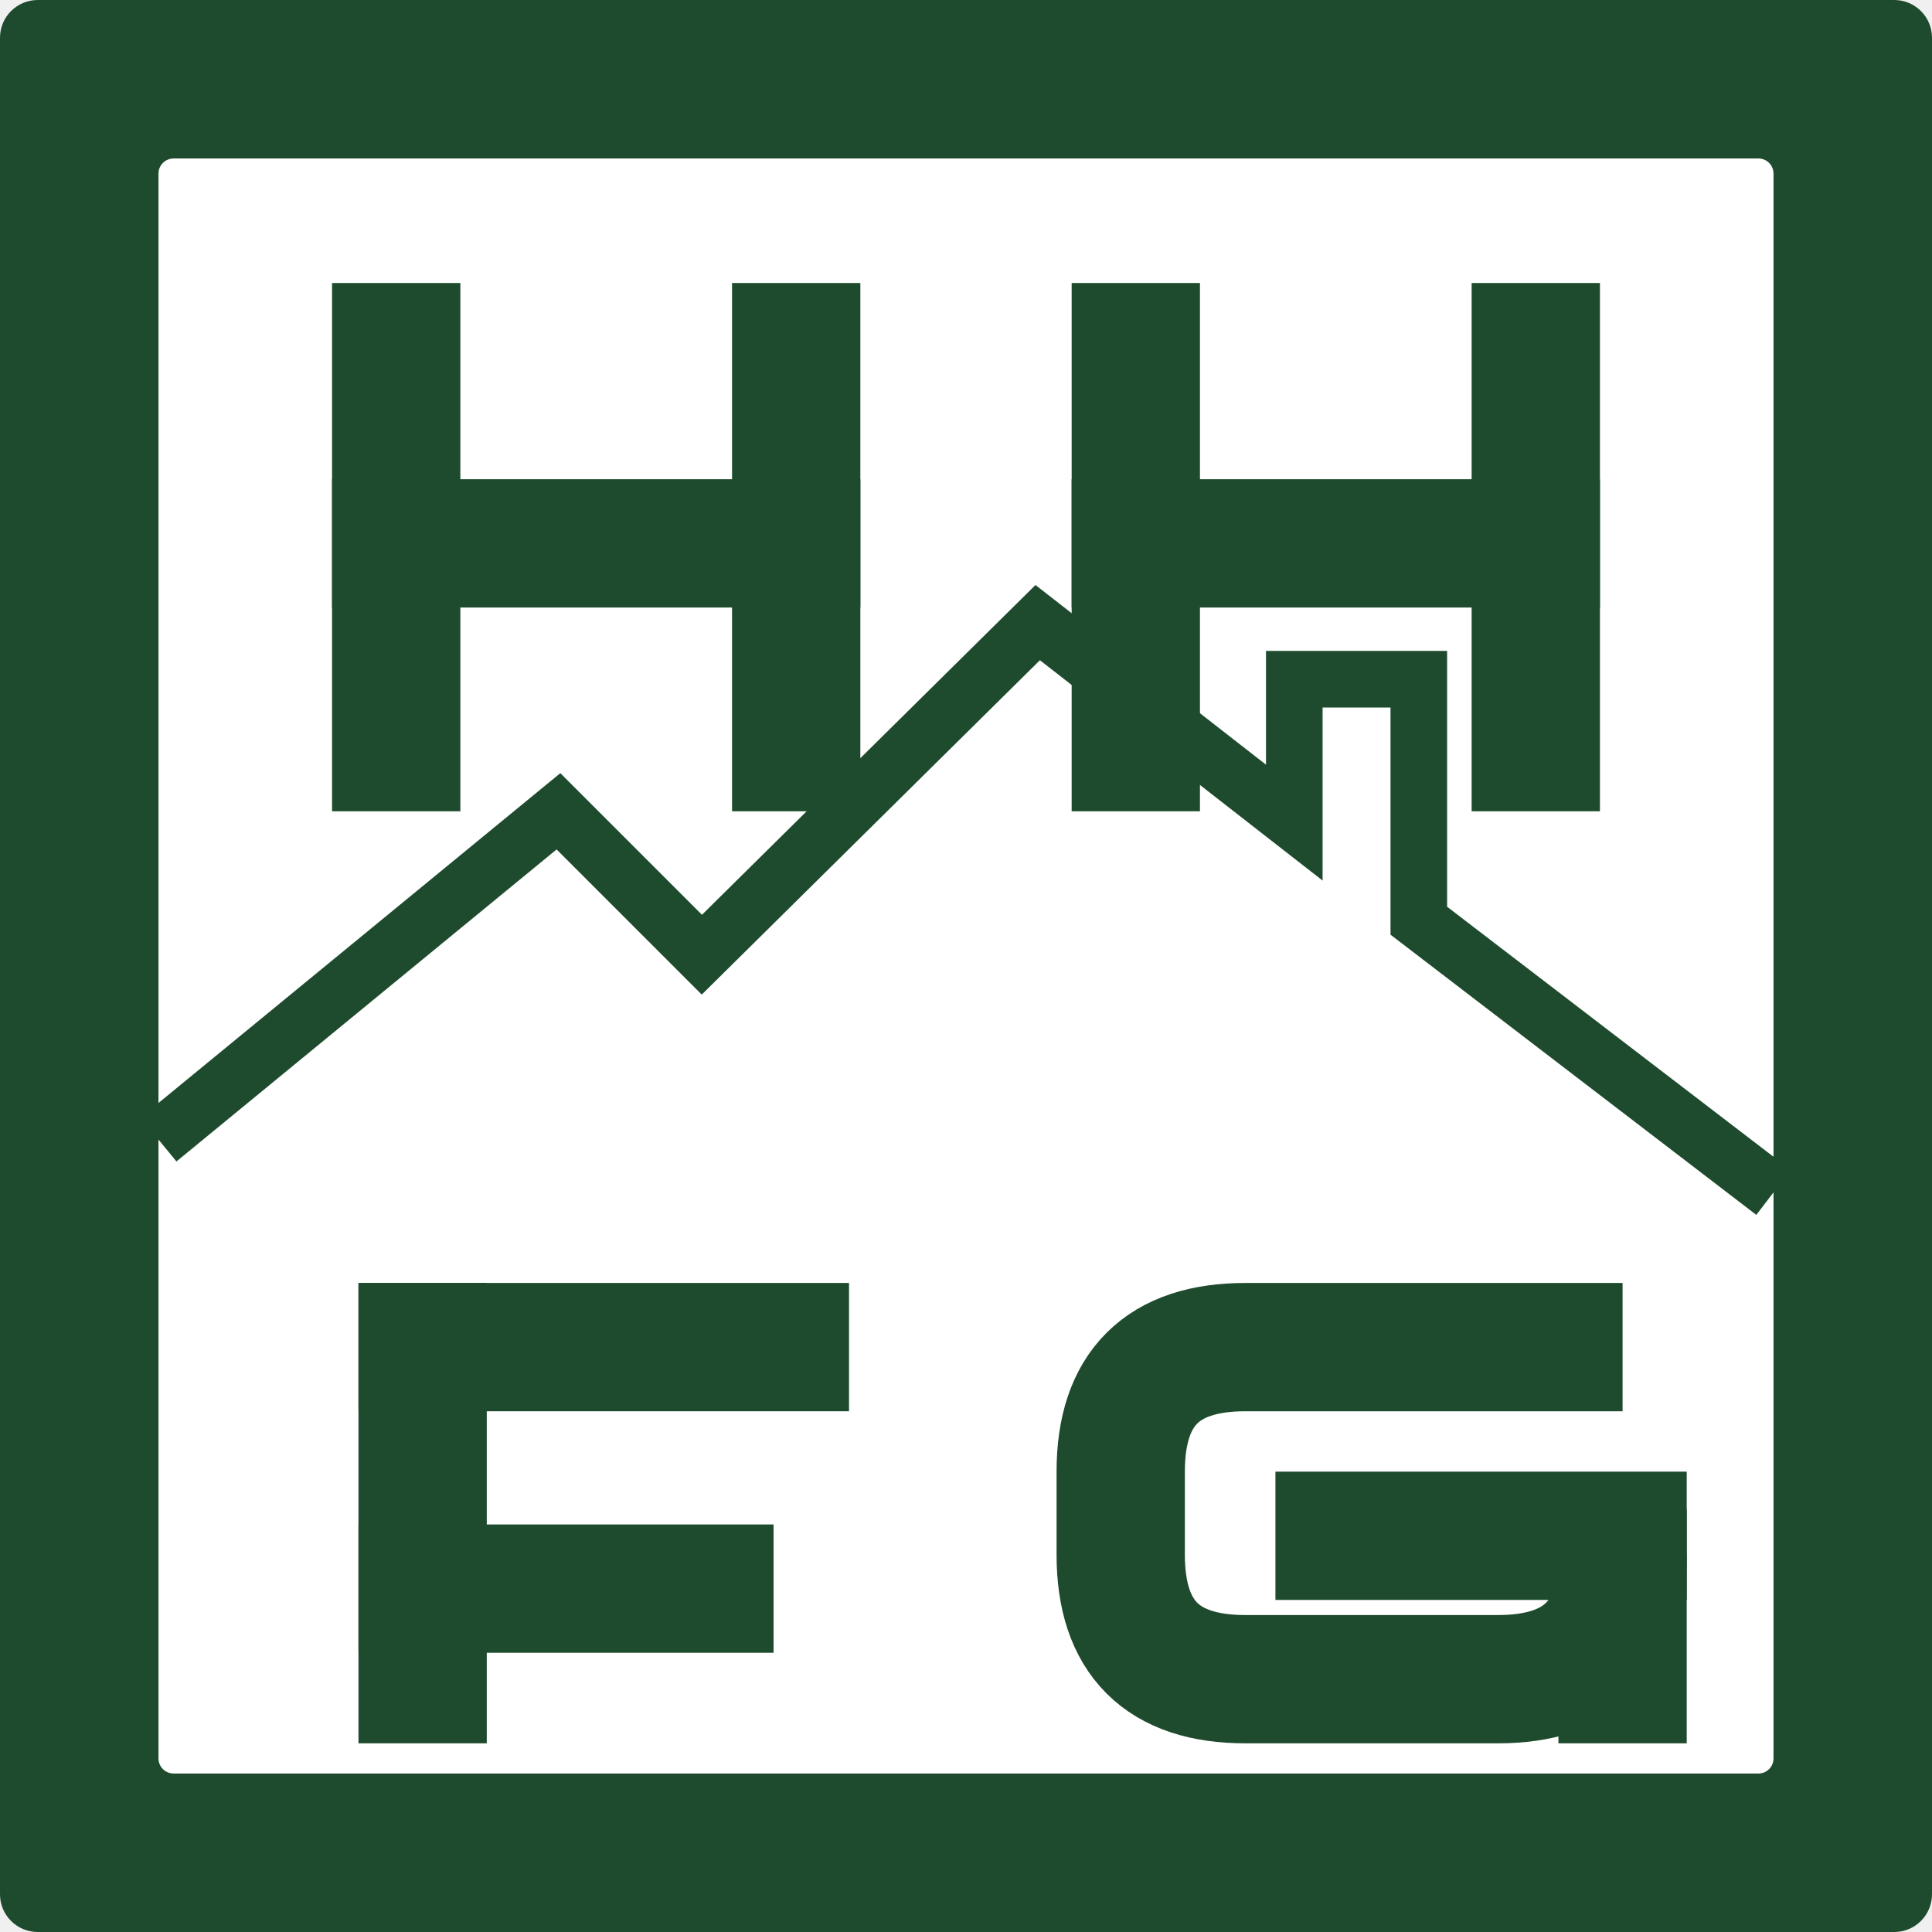
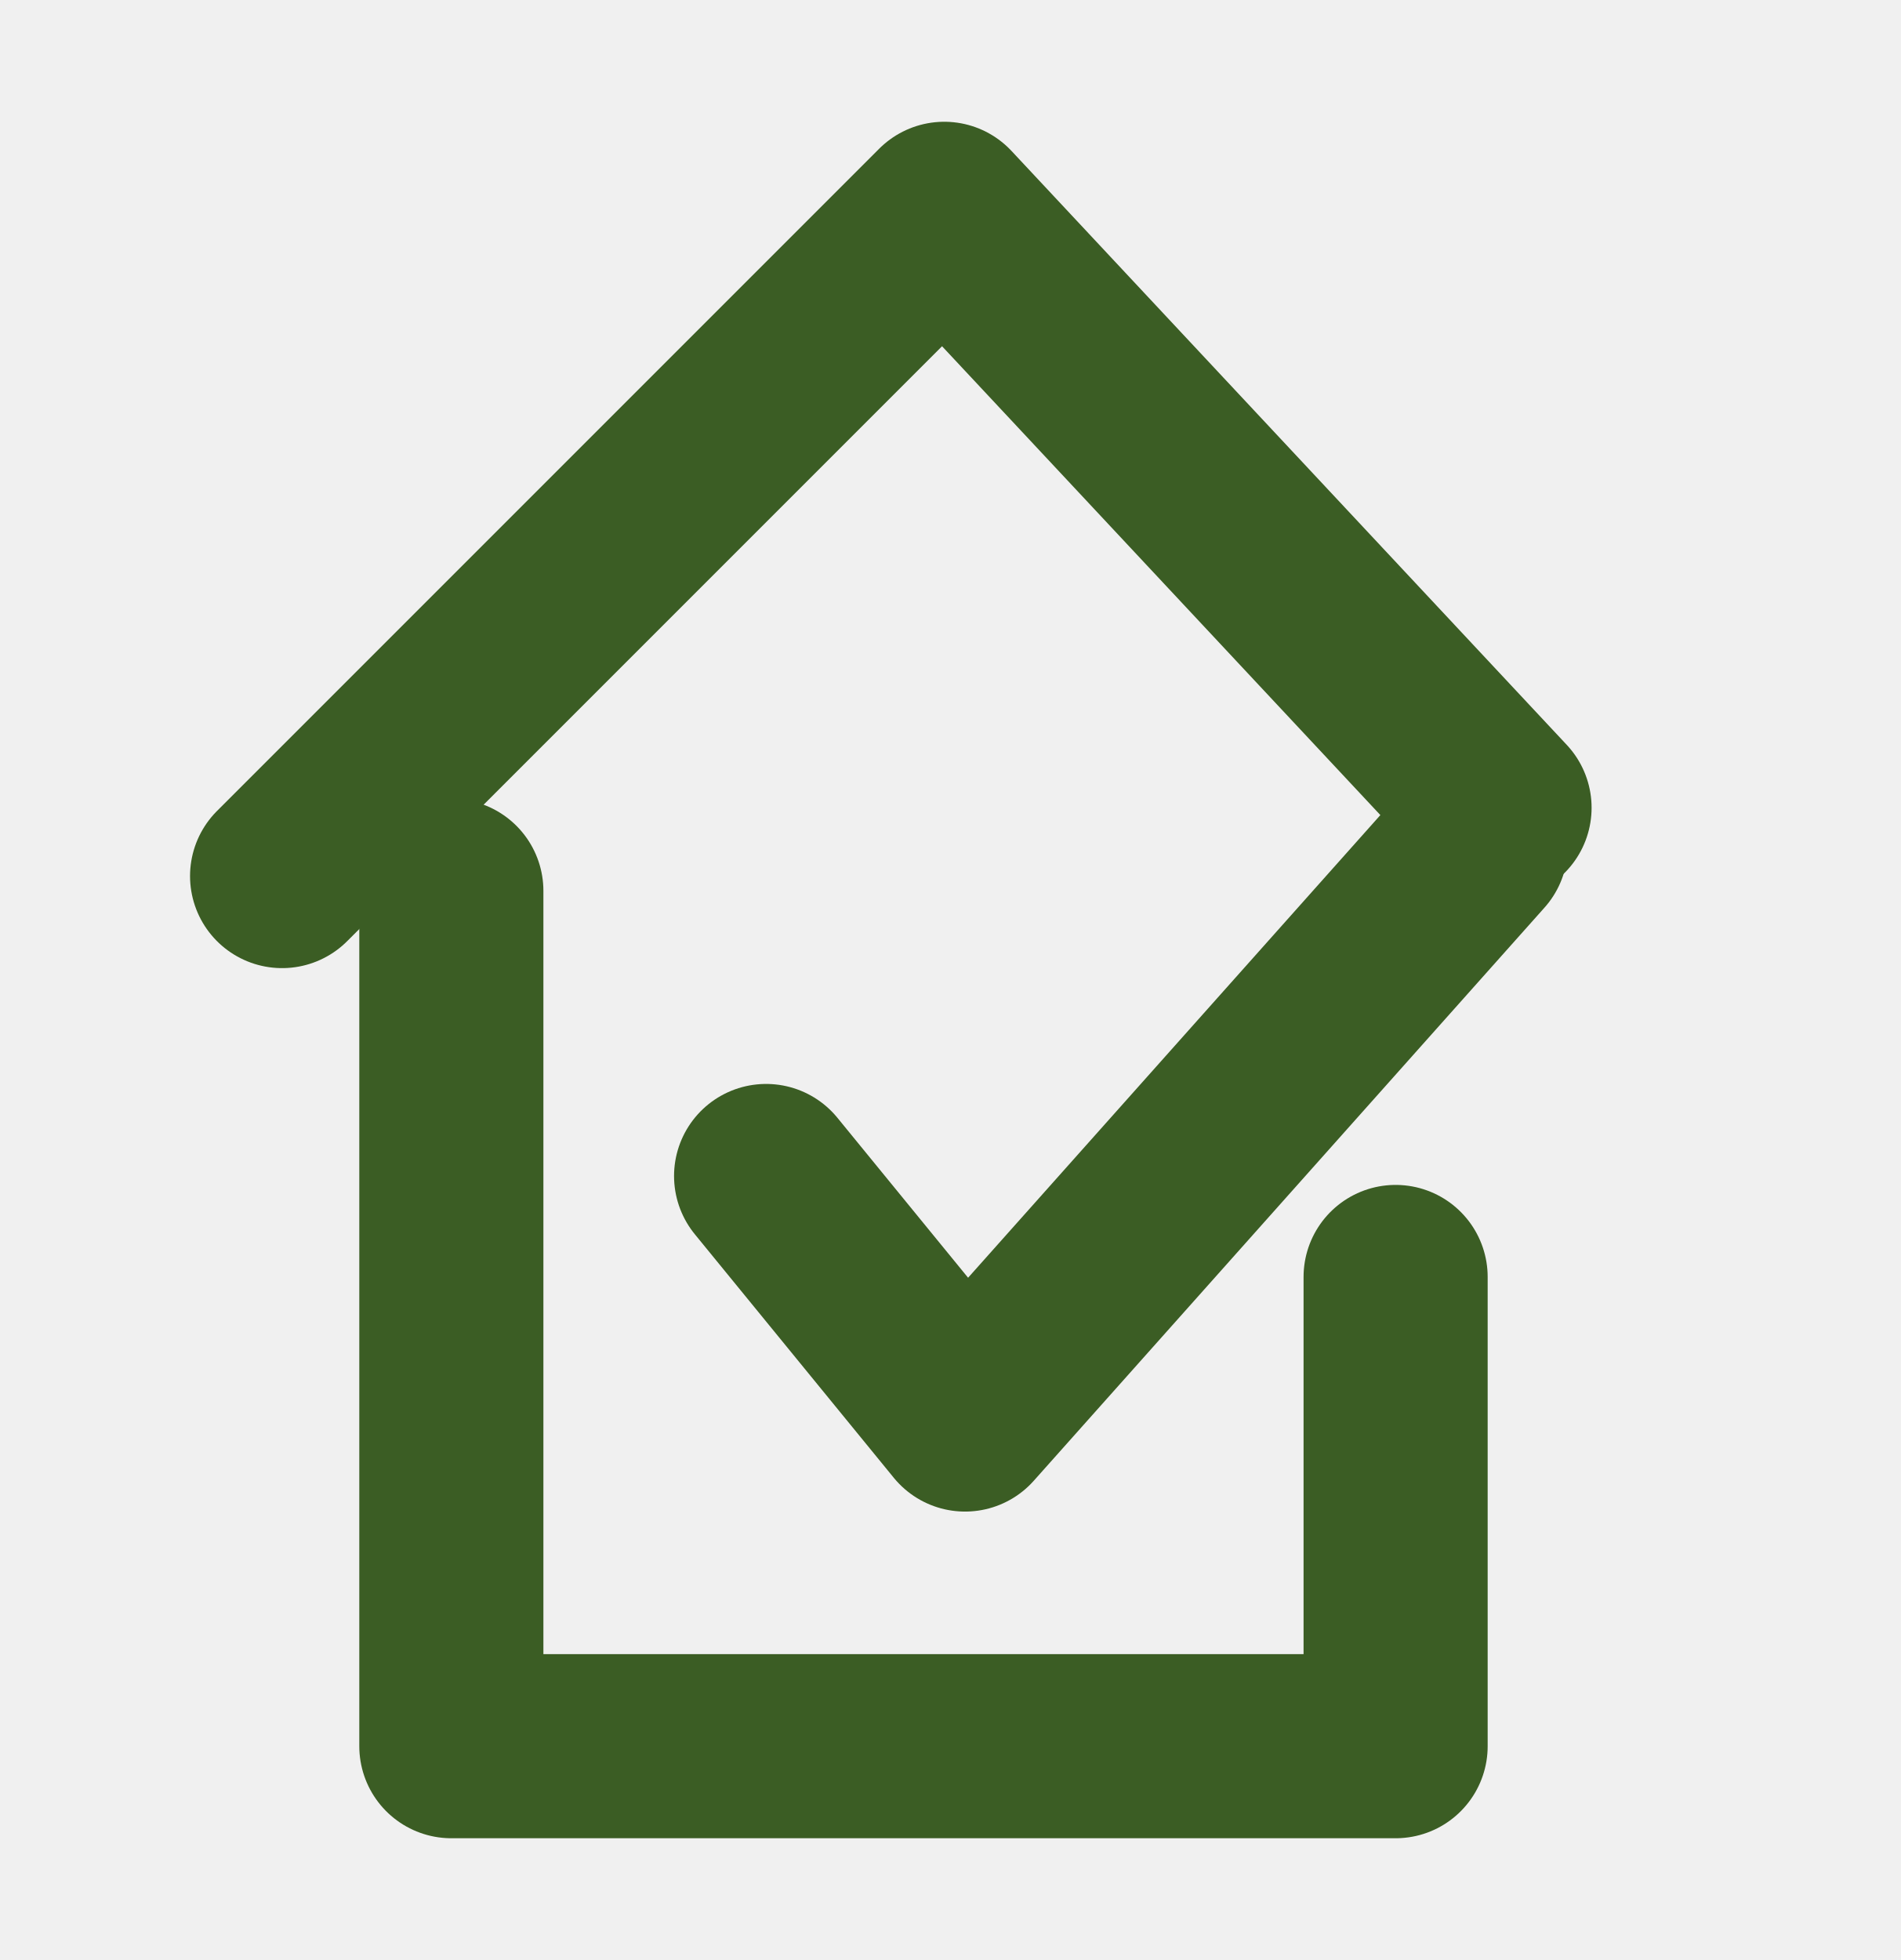
- <svg xmlns="http://www.w3.org/2000/svg" viewBox="0 0 512 512">
-   <rect width="512" height="512" rx="10" fill="#1E4B2D" />
-   <rect x="42" y="42" width="428" height="428" rx="4" fill="#FFFFFF" />
-   <g fill="#1E4B2D">
-     <rect x="88" y="75" width="34" height="140" />
-     <rect x="194" y="75" width="34" height="140" />
-     <rect x="88" y="127" width="140" height="34" />
-     <rect x="284" y="75" width="34" height="140" />
-     <rect x="390" y="75" width="34" height="140" />
-     <rect x="284" y="127" width="140" height="34" />
+ <svg xmlns="http://www.w3.org/2000/svg" viewBox="0 0 640 660">
+   <g fill="none" stroke="#3B5D24" stroke-width="62" stroke-linecap="round" stroke-linejoin="round">
+     <path d="M95 295 L318 72 L505 272" />
+     <path d="M152 300 V588 H470 V430" />
+     <path d="M258 396 L325 478 L497 285" />
  </g>
-   <path d="M42 302 L148 215 L186 253 L275 165 L343 218 L343 180 L376 180 L376 244 L470 316" fill="none" stroke="#1E4B2D" stroke-width="15" stroke-linejoin="miter" />
-   <g fill="#1E4B2D">
-     <rect x="95" y="340" width="34" height="122" />
-     <rect x="95" y="340" width="130" height="34" />
-     <rect x="95" y="404" width="110" height="34" />
-   </g>
-   <path d="M430 357 L330 357 Q297 357 297 390 L297 412 Q297 445 330 445 L397 445 Q430 445 430 412" fill="none" stroke="#1E4B2D" stroke-width="34" />
-   <rect x="338" y="390" width="109" height="34" fill="#1E4B2D" />
-   <rect x="413" y="400" width="34" height="62" fill="#1E4B2D" />
</svg>
